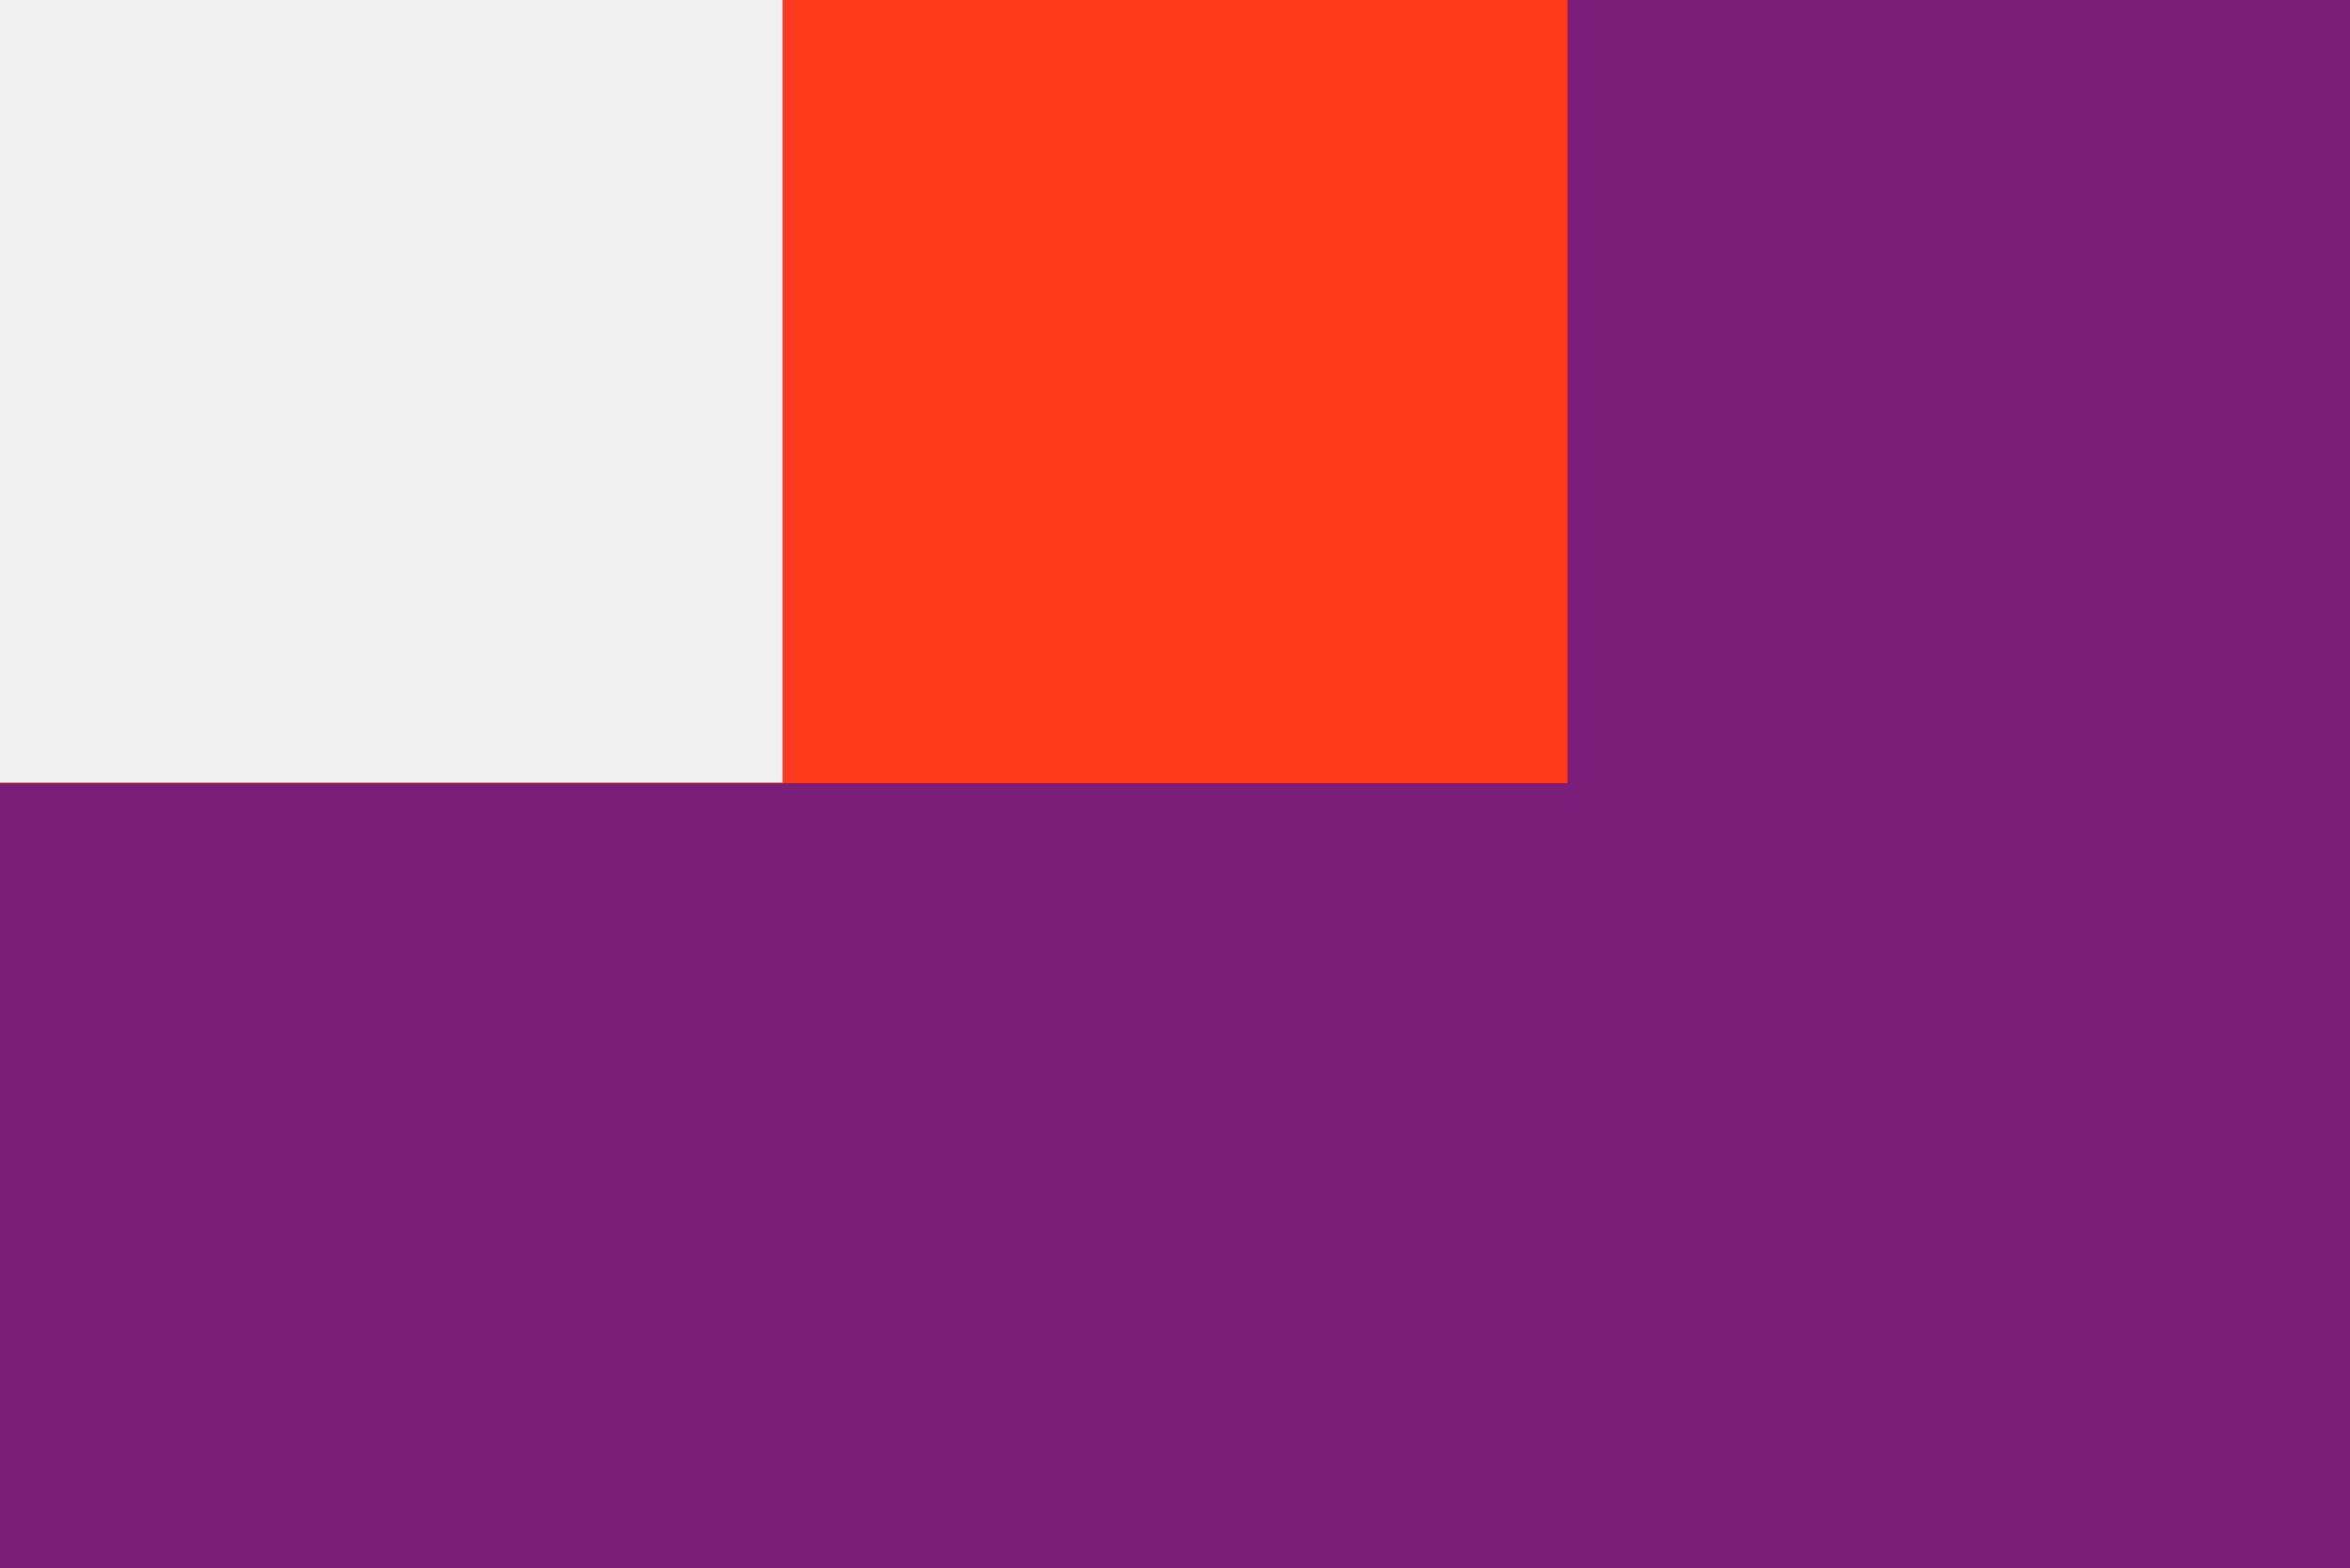
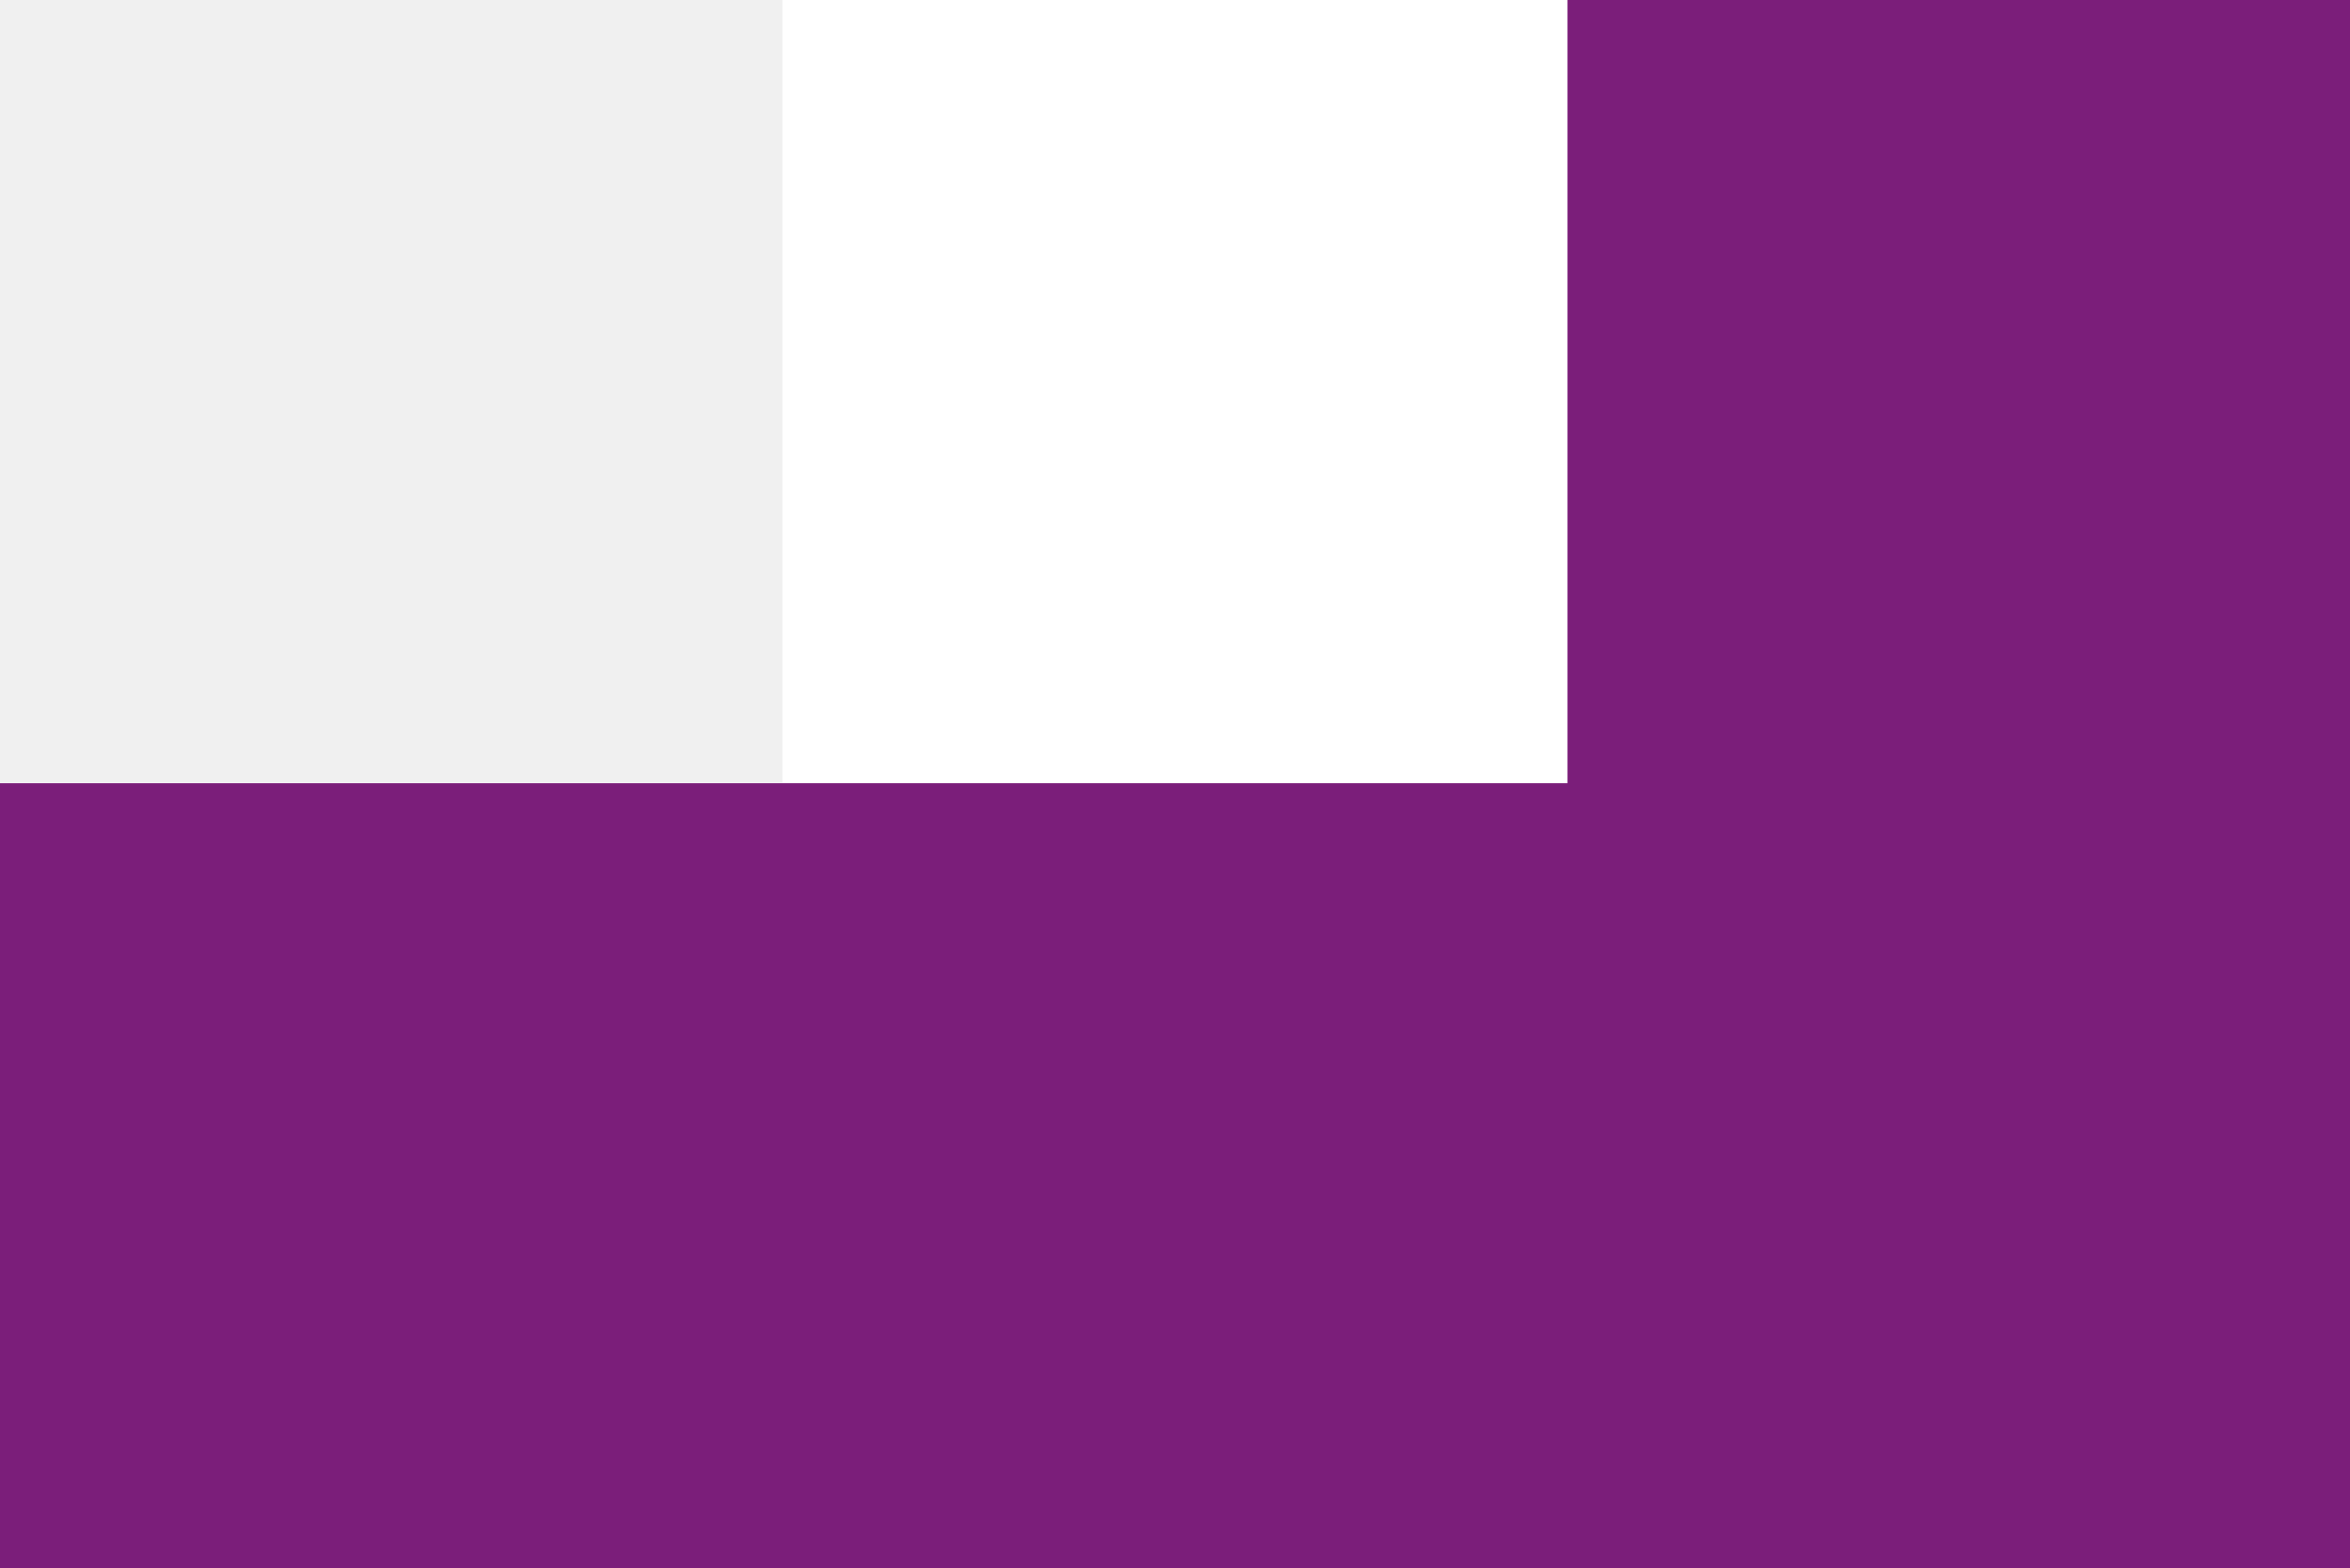
<svg xmlns="http://www.w3.org/2000/svg" version="1.0" width="1000pt" height="667pt" viewBox="0 0 1000 667" preserveAspectRatio="xMidYMid meet" id="svg8">
  <defs id="defs12" />
-   <g transform="translate(0,667) scale(0.1,-0.1)" fill="#000000" stroke="none" id="g6" style="fill:#ff3a1c;fill-opacity:1.0">
-     <path d="M3330 5005 l0 -1665 -1665 0 -1665 0 0 -1670 0 -1670 5000 0 5000 0 0 3335 0 3335 -3335 0 -3335 0 0 -1665z" id="path4" style="fill:#ff3a1c;fill-opacity:1.0" />
+   <g transform="translate(0,667) scale(0.1,-0.1)" fill="#000000" stroke="none" id="g6" style="fill:#ffffff;fill-opacity:1.0">
+     <path d="M3330 5005 l0 -1665 -1665 0 -1665 0 0 -1670 0 -1670 5000 0 5000 0 0 3335 0 3335 -3335 0 -3335 0 0 -1665z" id="path4" style="fill:#ffffff;fill-opacity:1.0" />
  </g>
  <g id="g830" transform="matrix(3.003003,0,0,1,-2003.003,0.2500011)">
    <rect style="fill:#7b1e7a;stroke:#ffffff;stroke-width:0;stroke-miterlimit:4;stroke-dasharray:none" id="rect851" width="333" height="334" x="667" y="333" />
  </g>
  <g id="g830-3" transform="matrix(1,0,0,1.283964,3.3320325e-7,-427.81)">
    <rect style="fill:#7b1e7a;stroke:#ffffff;stroke-width:0;stroke-miterlimit:4;stroke-dasharray:none" id="rect851-6" width="333" height="334" x="667" y="333" />
  </g>
</svg>
